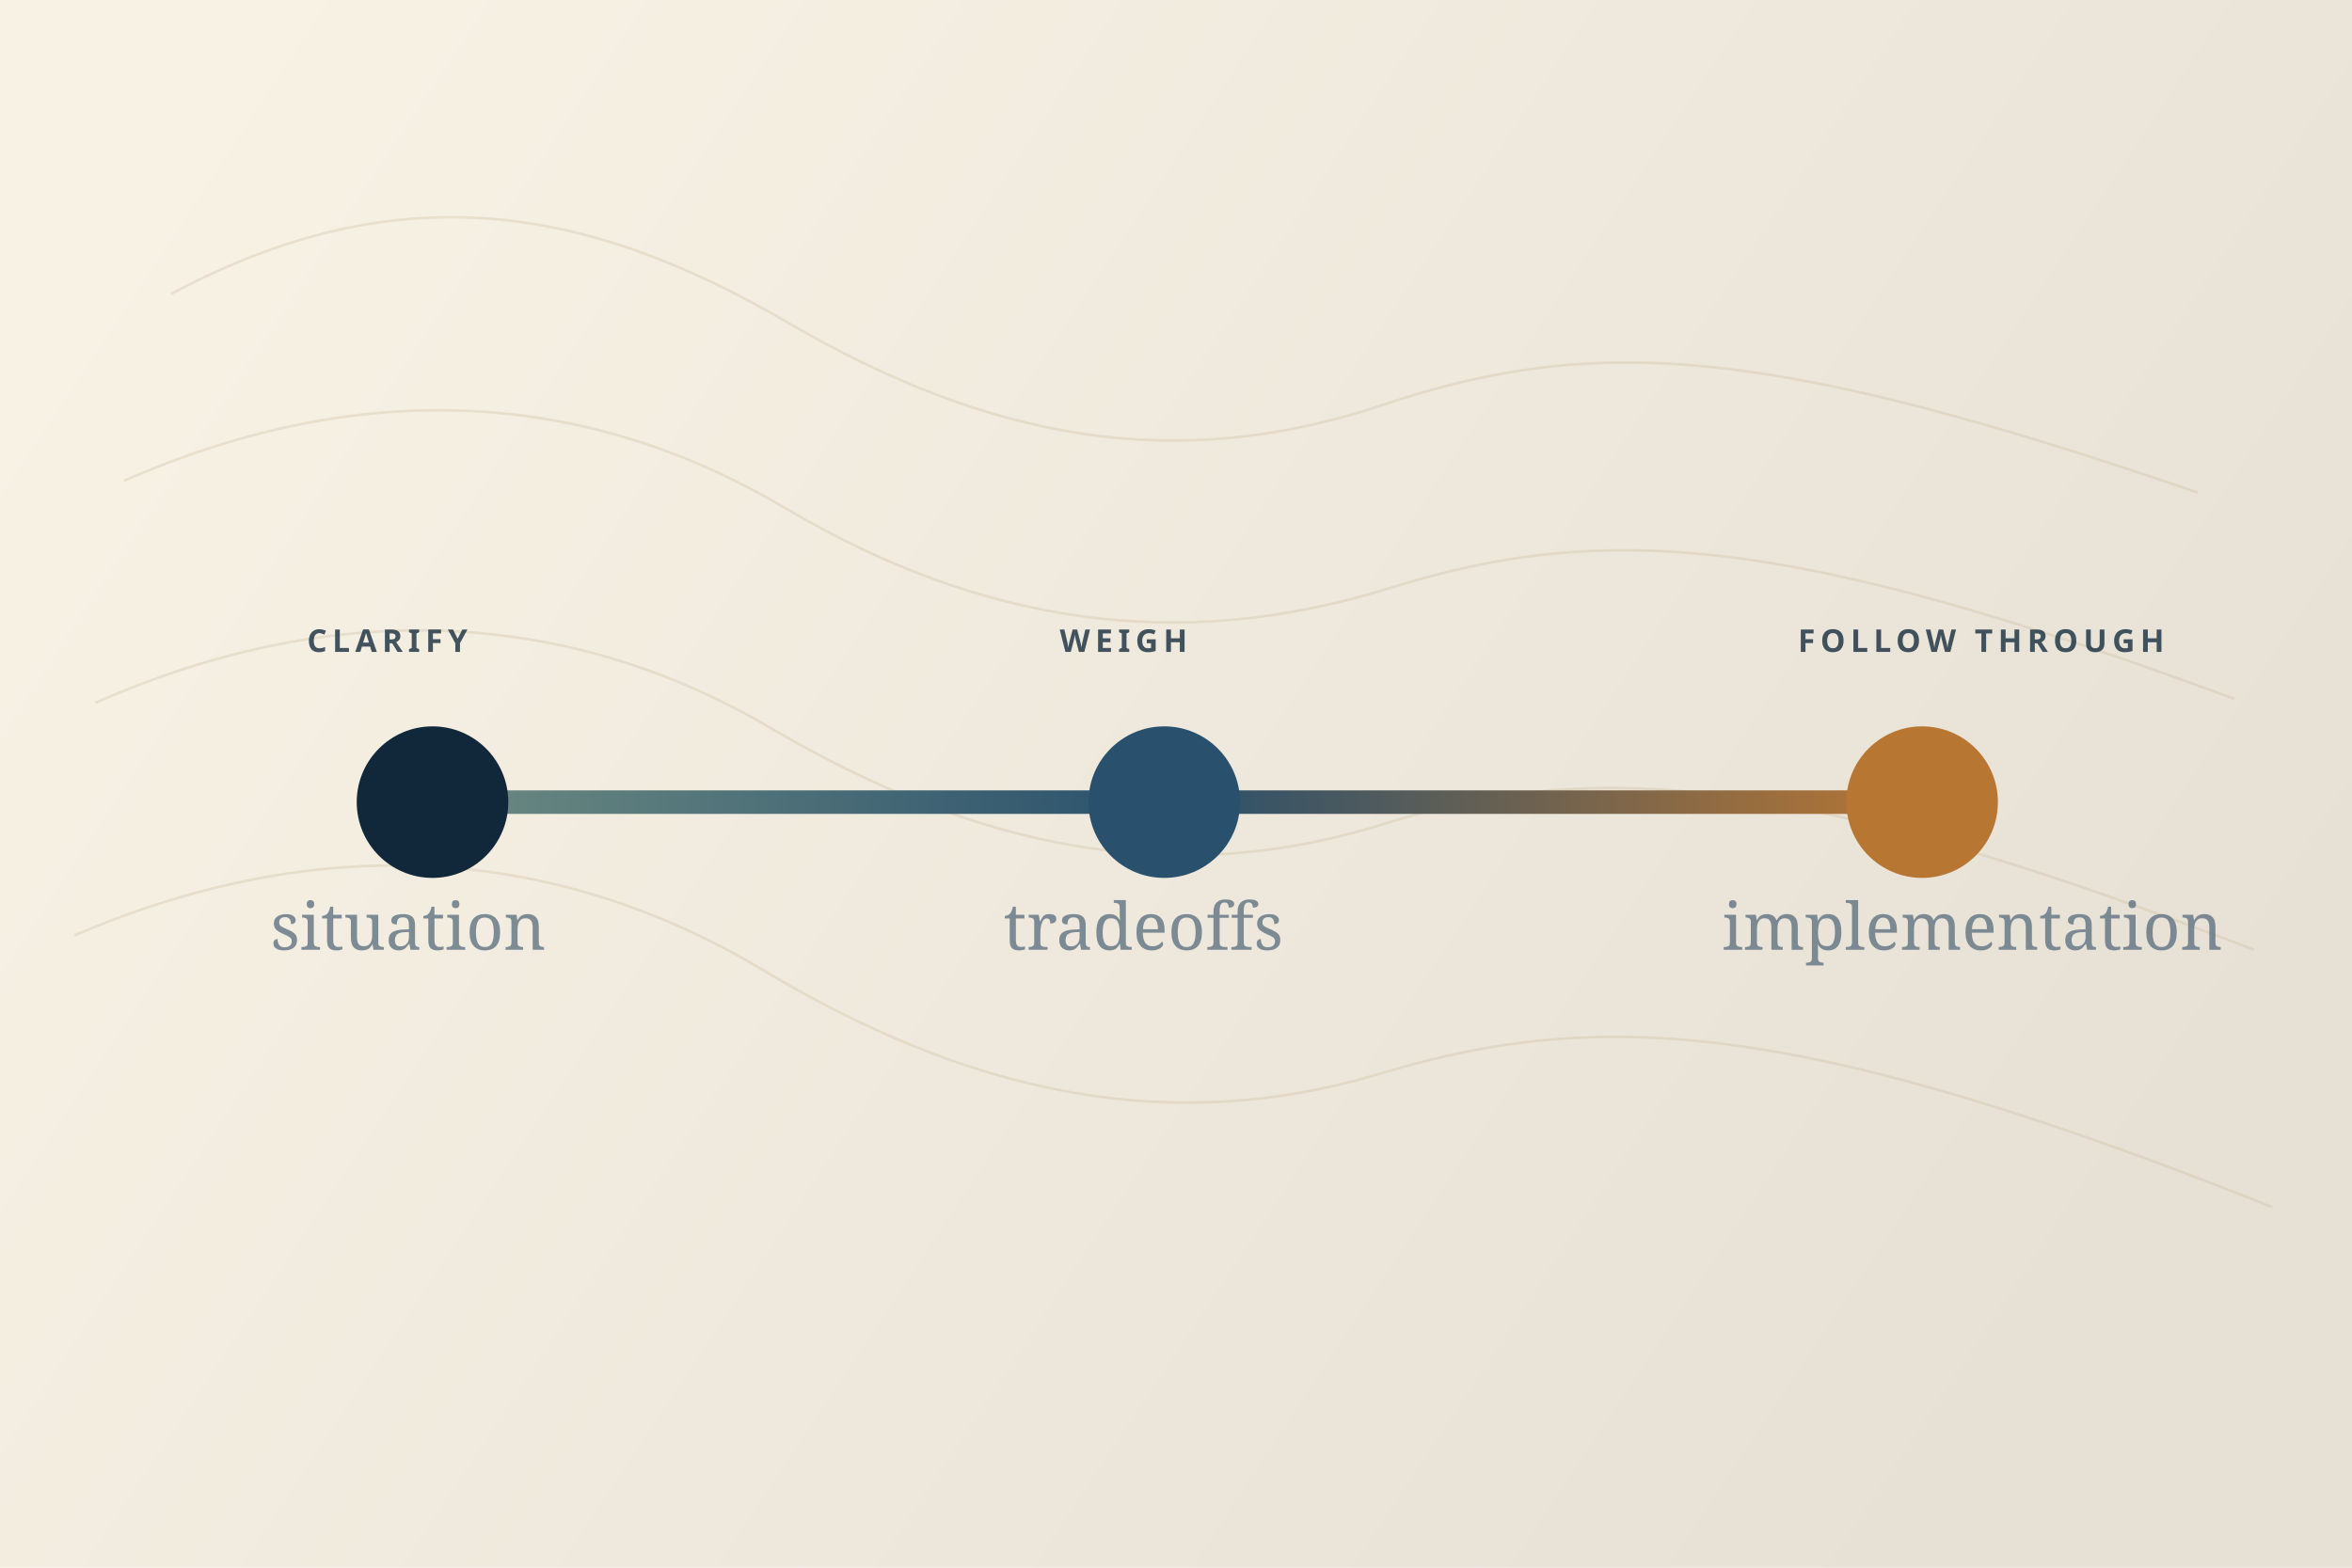
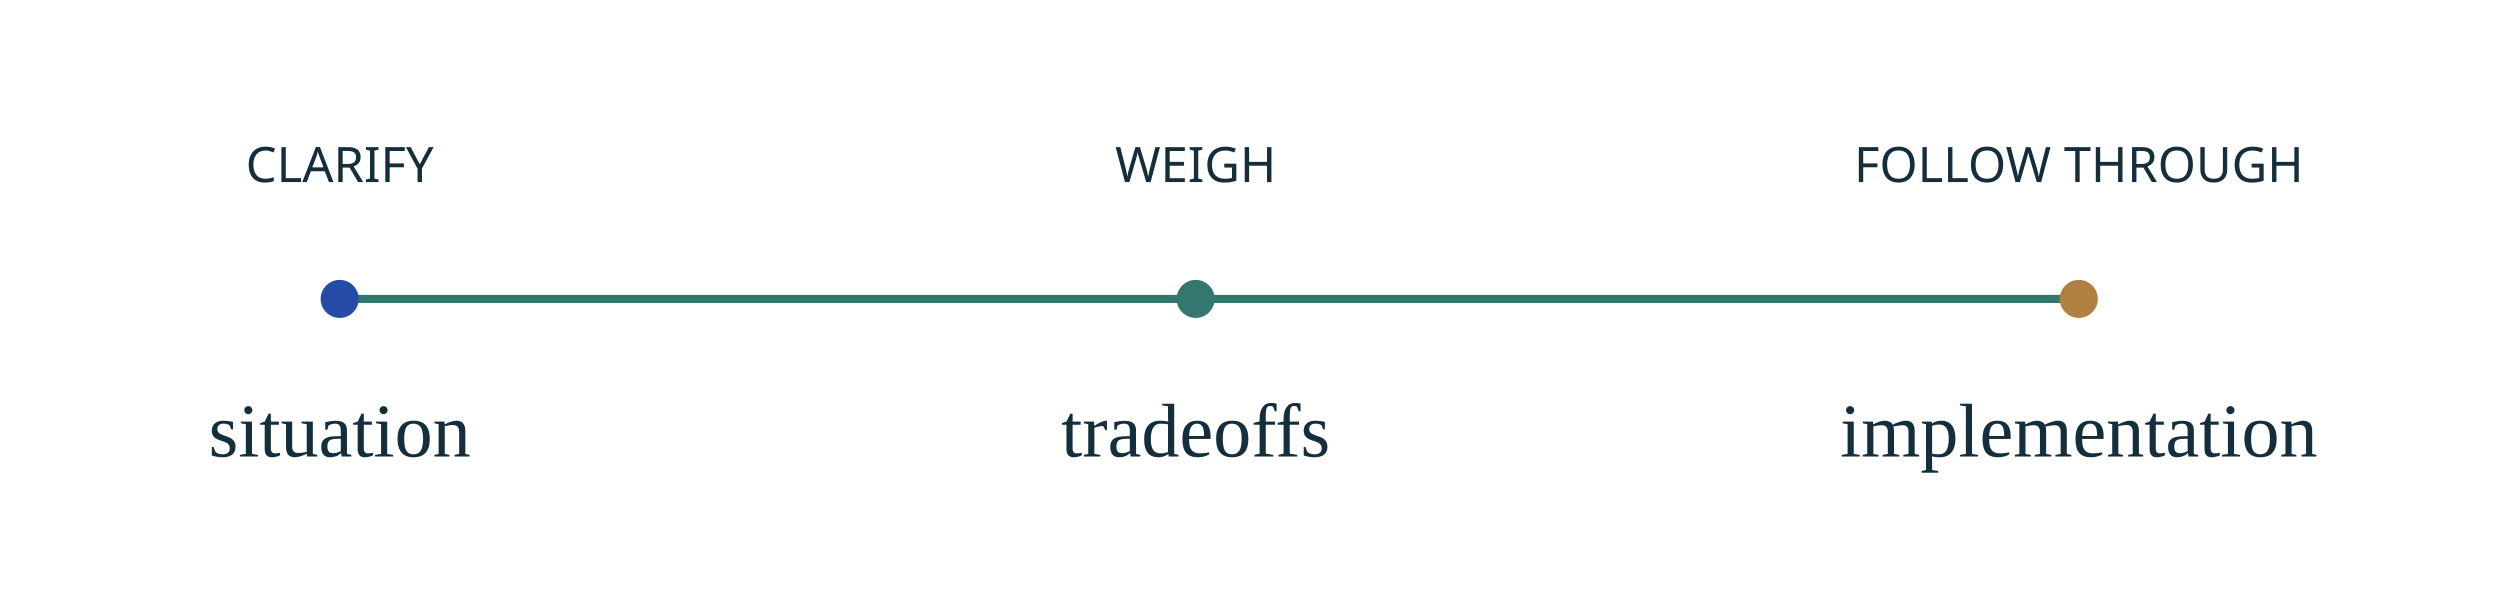
- <svg xmlns="http://www.w3.org/2000/svg" width="1800" height="1200" viewBox="0 0 1800 1200" fill="none">
+ <svg xmlns="http://www.w3.org/2000/svg" width="920" height="220" viewBox="0 0 920 220" role="img">
  <defs>
-     <linearGradient id="approach-bg" x1="118" y1="111" x2="1550" y2="1061" gradientUnits="userSpaceOnUse">
-       <stop stop-color="#F8F2E5" />
-       <stop offset="1" stop-color="#E7E0D5" />
-     </linearGradient>
-     <linearGradient id="approach-line" x1="331" y1="614" x2="1471" y2="614" gradientUnits="userSpaceOnUse">
-       <stop stop-color="#6D8B82" />
-       <stop offset="0.5" stop-color="#29506C" />
-       <stop offset="1" stop-color="#B87633" />
-     </linearGradient>
+     <marker id="arrow" viewBox="0 0 10 10" refX="8" refY="5" markerWidth="6" markerHeight="6" orient="auto-start-reverse">
+       <path d="m2 1 6 4-6 4" fill="none" stroke="#34776f" stroke-width="1.5" />
+     </marker>
  </defs>
-   <rect width="1800" height="1200" fill="url(#approach-bg)" />
-   <g opacity="0.32" stroke="#CBB99B" stroke-width="2">
-     <path d="M131 225C305 132 449 157 603 247C756 336 899 364 1061 309C1224 255 1358 266 1682 377" />
-     <path d="M95 368C282 286 453 301 601 389C750 477 901 501 1064 450C1228 399 1370 409 1710 535" />
-     <path d="M73 538C261 455 439 468 591 558C743 647 895 682 1058 631C1222 580 1373 592 1725 727" />
-     <path d="M57 716C248 634 427 649 583 742C738 835 892 872 1059 821C1226 771 1380 781 1739 924" />
-   </g>
-   <path d="M334 614H1470" stroke="url(#approach-line)" stroke-width="18" stroke-linecap="round" />
-   <g>
-     <circle cx="331" cy="614" r="58" fill="#10283A" />
-     <circle cx="891" cy="614" r="58" fill="#29506C" />
-     <circle cx="1471" cy="614" r="58" fill="#B87633" />
-   </g>
-   <g fill="#10283A" opacity="0.78">
-     <text x="235" y="499" font-family="Manrope, sans-serif" font-size="24" font-weight="700" letter-spacing="4">CLARIFY</text>
-     <text x="811" y="499" font-family="Manrope, sans-serif" font-size="24" font-weight="700" letter-spacing="4">WEIGH</text>
-     <text x="1376" y="499" font-family="Manrope, sans-serif" font-size="24" font-weight="700" letter-spacing="4">FOLLOW THROUGH</text>
-   </g>
-   <g fill="#5C6F80" opacity="0.78">
-     <text x="207" y="727" font-family="Fraunces, serif" font-size="50">situation</text>
-     <text x="768" y="727" font-family="Fraunces, serif" font-size="50">tradeoffs</text>
-     <text x="1318" y="727" font-family="Fraunces, serif" font-size="50">implementation</text>
-   </g>
+   <path d="M125 110H765" fill="none" stroke="#34776f" stroke-width="3" stroke-linecap="round" stroke-linejoin="round" />
+   <circle cx="125" cy="110" r="7" fill="#244ba6" />
+   <text x="125" y="67" text-anchor="middle" font-family="Manrope, sans-serif" font-size="18" fill="#152e3b">CLARIFY</text>
+   <text x="125" y="168" text-anchor="middle" font-family="Source Serif 4, Georgia, serif" font-size="28" fill="#152e3b">situation</text>
+   <circle cx="440" cy="110" r="7" fill="#34776f" />
+   <text x="440" y="67" text-anchor="middle" font-family="Manrope, sans-serif" font-size="18" fill="#152e3b">WEIGH</text>
+   <text x="440" y="168" text-anchor="middle" font-family="Source Serif 4, Georgia, serif" font-size="28" fill="#152e3b">tradeoffs</text>
+   <circle cx="765" cy="110" r="7" fill="#ae8141" />
+   <text x="765" y="67" text-anchor="middle" font-family="Manrope, sans-serif" font-size="18" fill="#152e3b">FOLLOW THROUGH</text>
+   <text x="765" y="168" text-anchor="middle" font-family="Source Serif 4, Georgia, serif" font-size="28" fill="#152e3b">implementation</text>
</svg>
